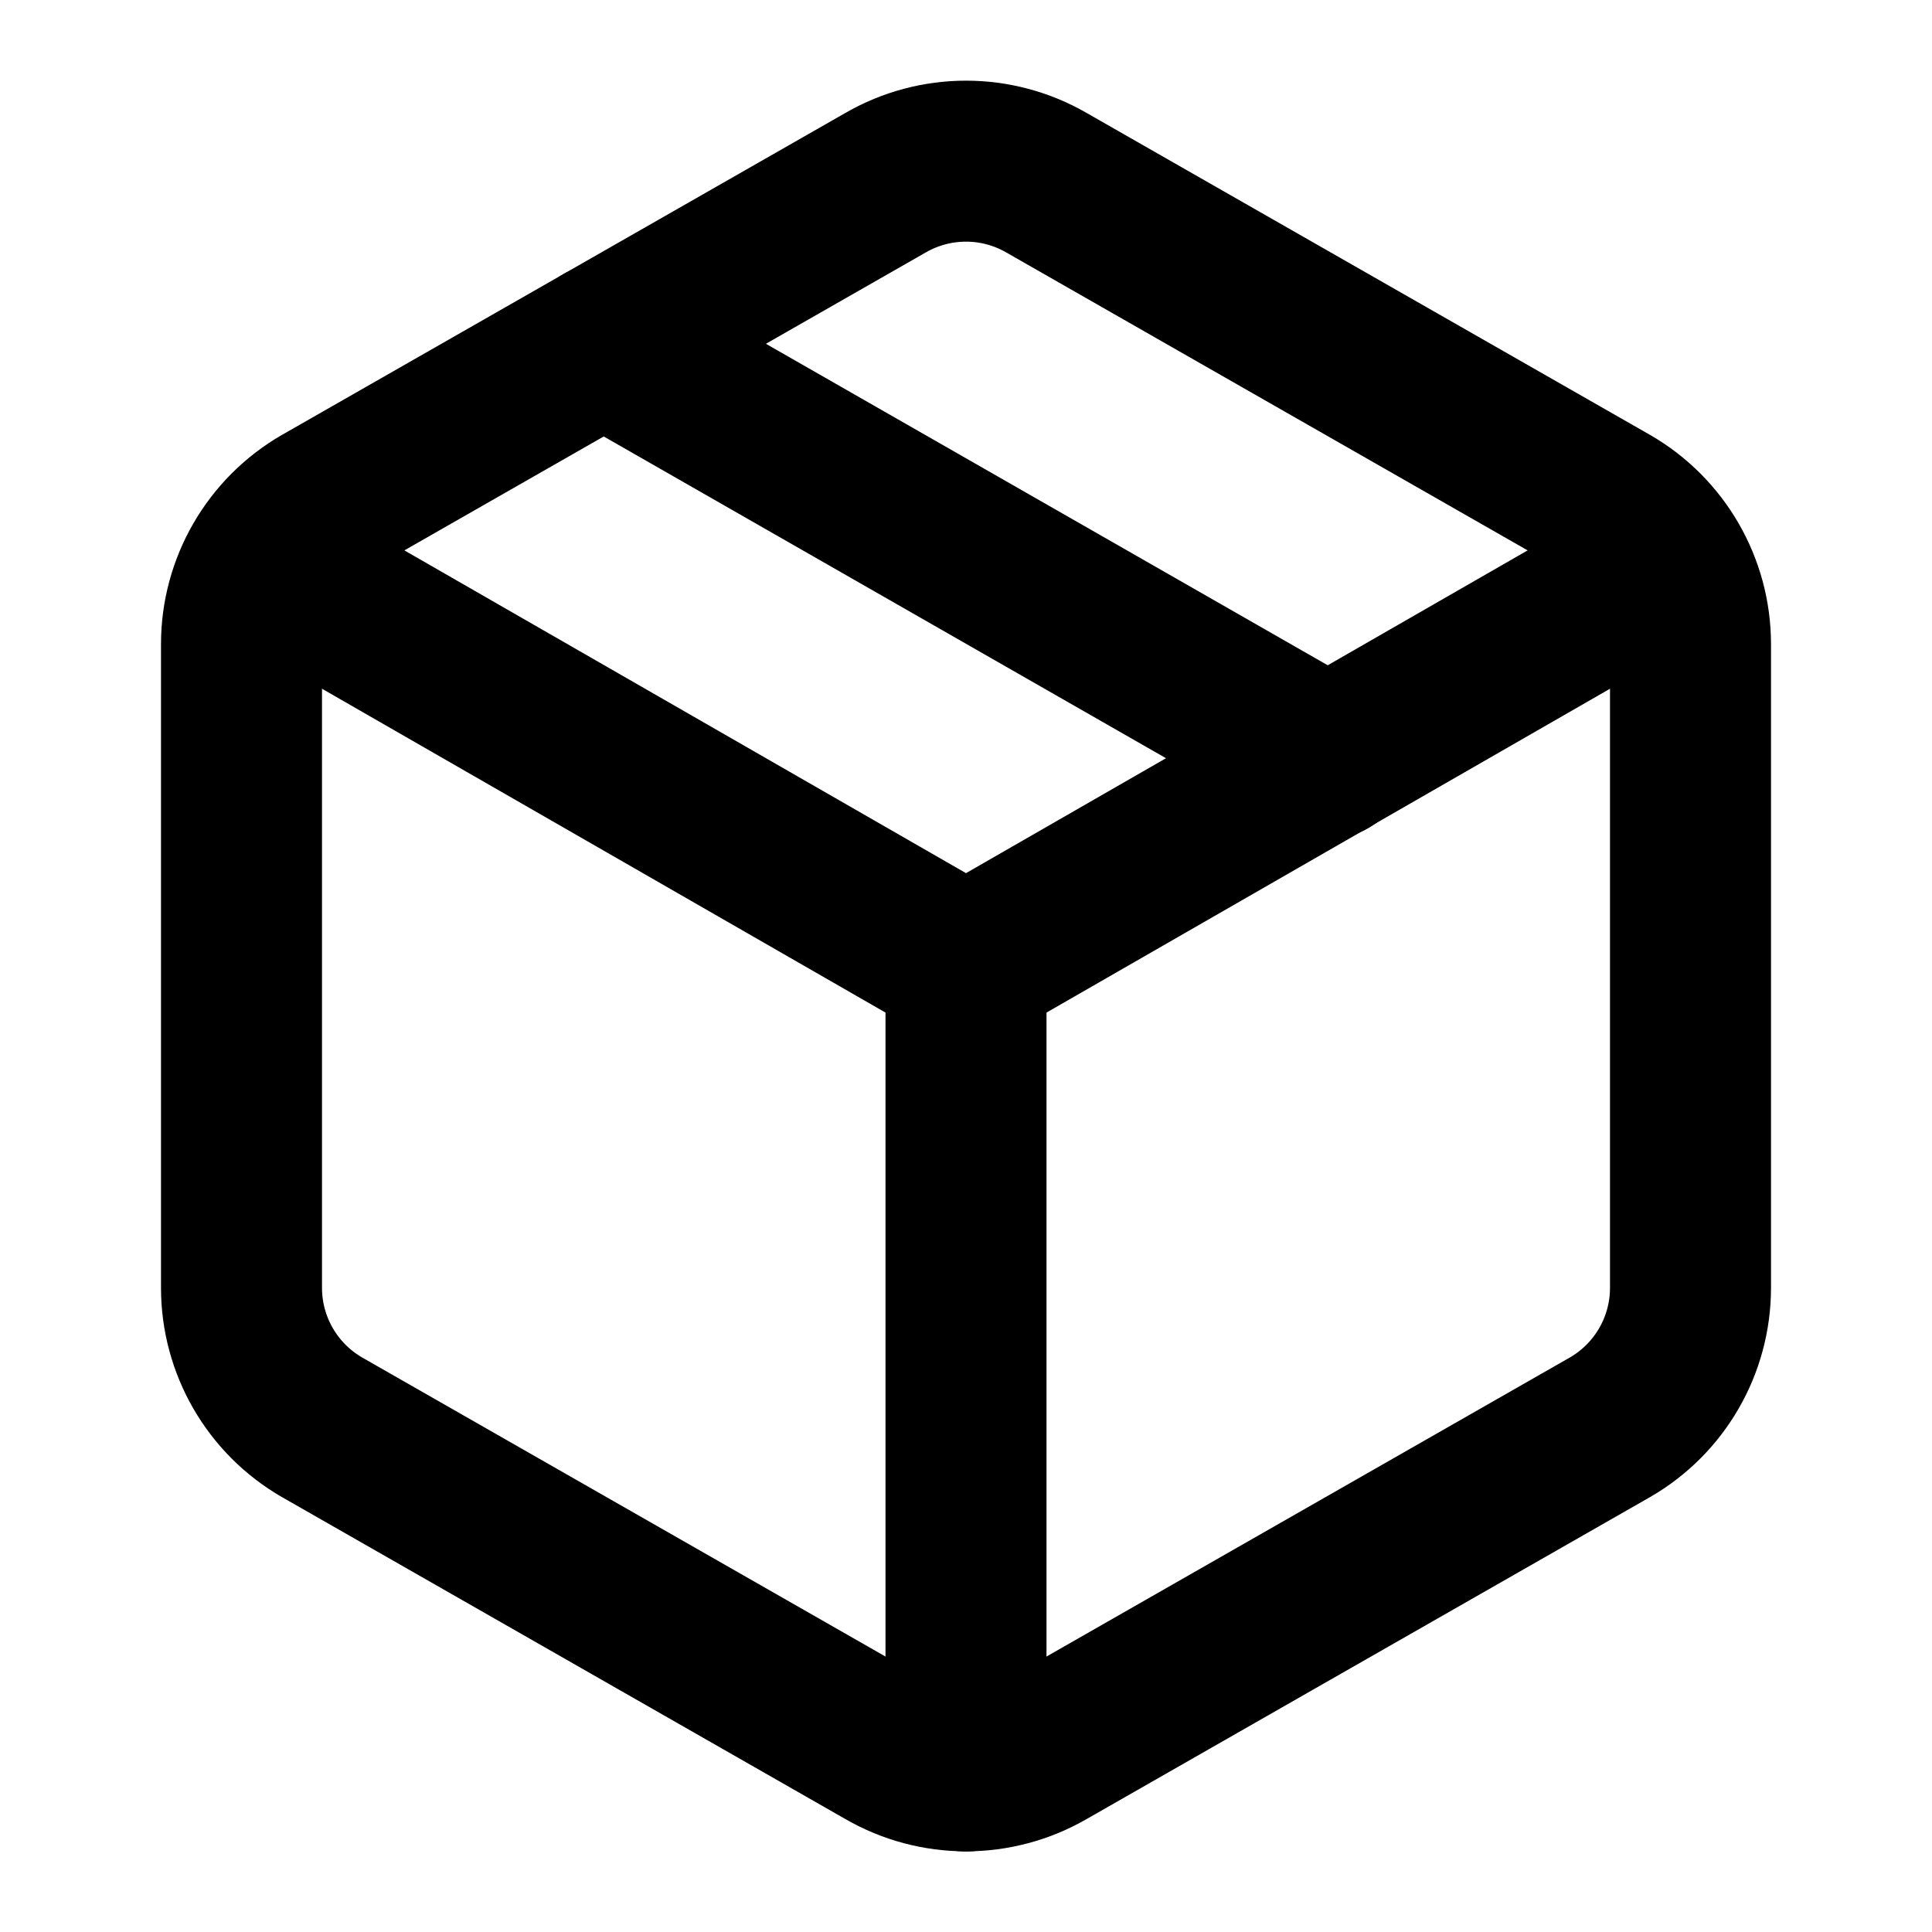
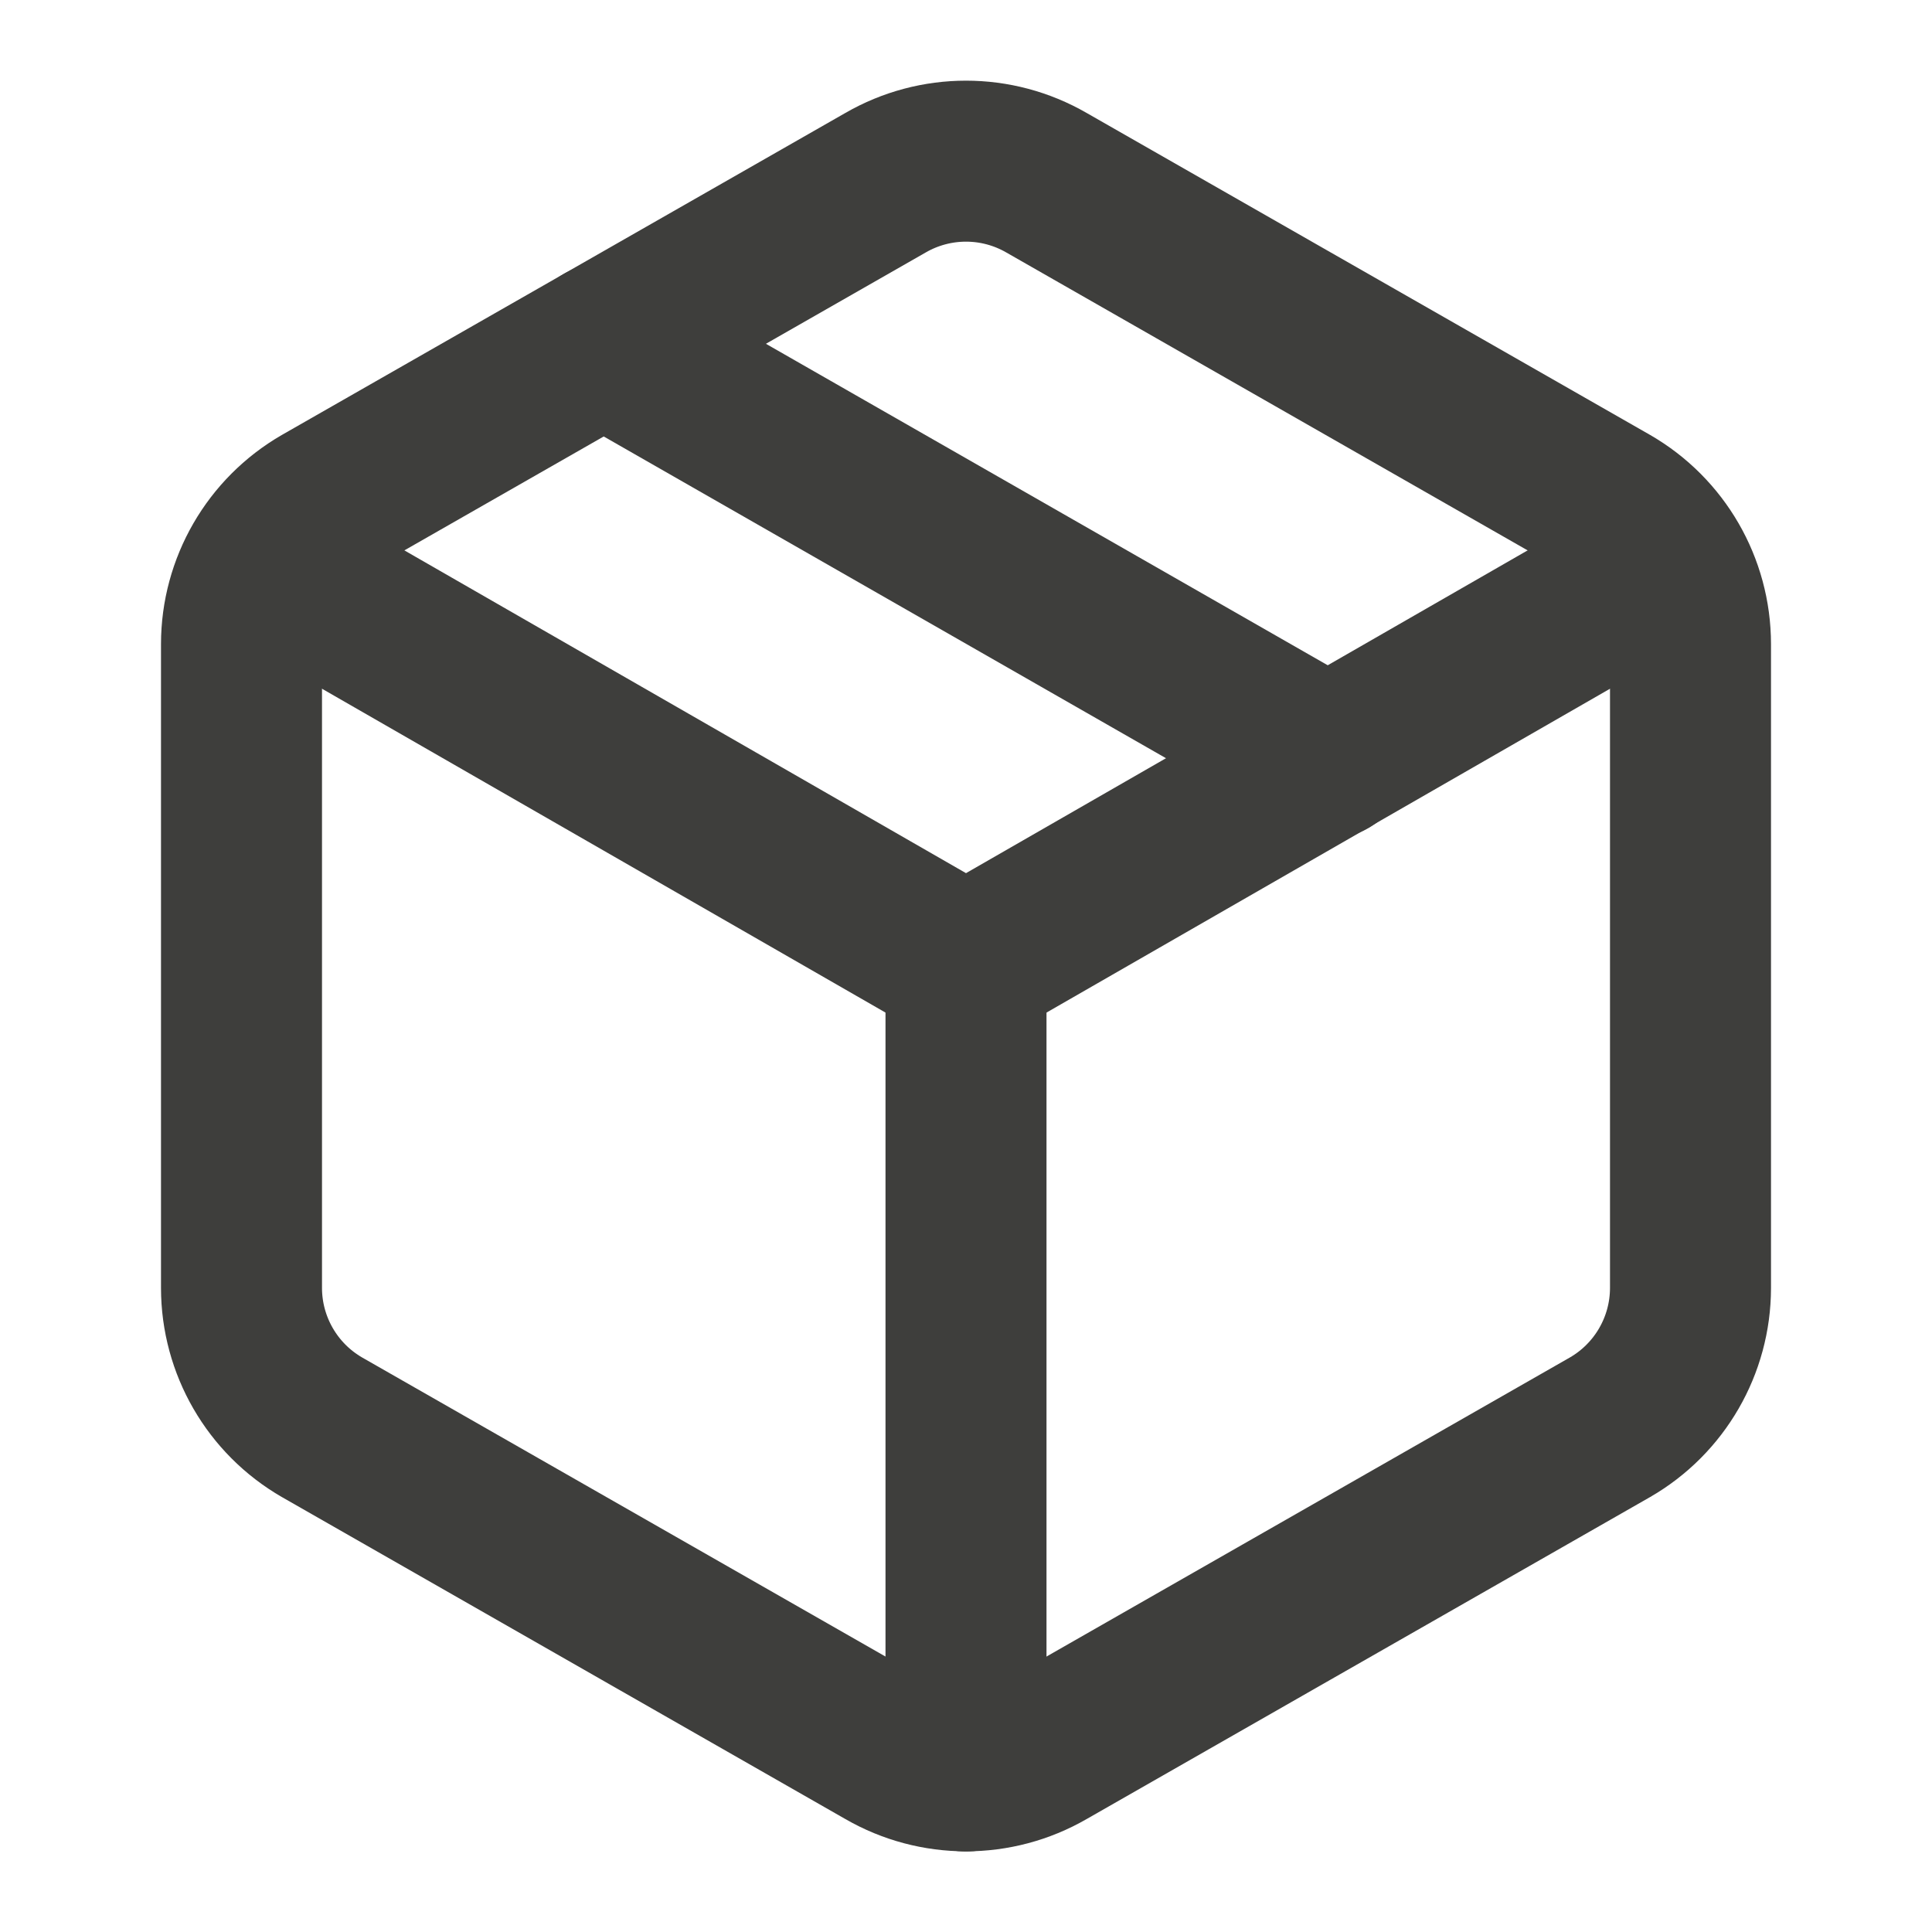
- <svg xmlns="http://www.w3.org/2000/svg" width="100" height="100" viewBox="0 0 24 24" fill="none" stroke="currentColor" stroke-width="2" stroke-linecap="round" stroke-linejoin="round" class="lucide lucide-package">
+ <svg xmlns="http://www.w3.org/2000/svg" width="100" height="100" viewBox="0 0 24 24" fill="none" stroke="#3E3E3C" stroke-width="2" stroke-linecap="round" stroke-linejoin="round" class="lucide lucide-package">
  <path d="m7.5 4.27 9 5.15" />
  <path d="M21 8a2 2 0 0 0-1-1.73l-7-4a2 2 0 0 0-2 0l-7 4A2 2 0 0 0 3 8v8a2 2 0 0 0 1 1.73l7 4a2 2 0 0 0 2 0l7-4A2 2 0 0 0 21 16Z" />
  <path d="m3.3 7 8.7 5 8.7-5" />
  <path d="M12 22V12" />
</svg>
